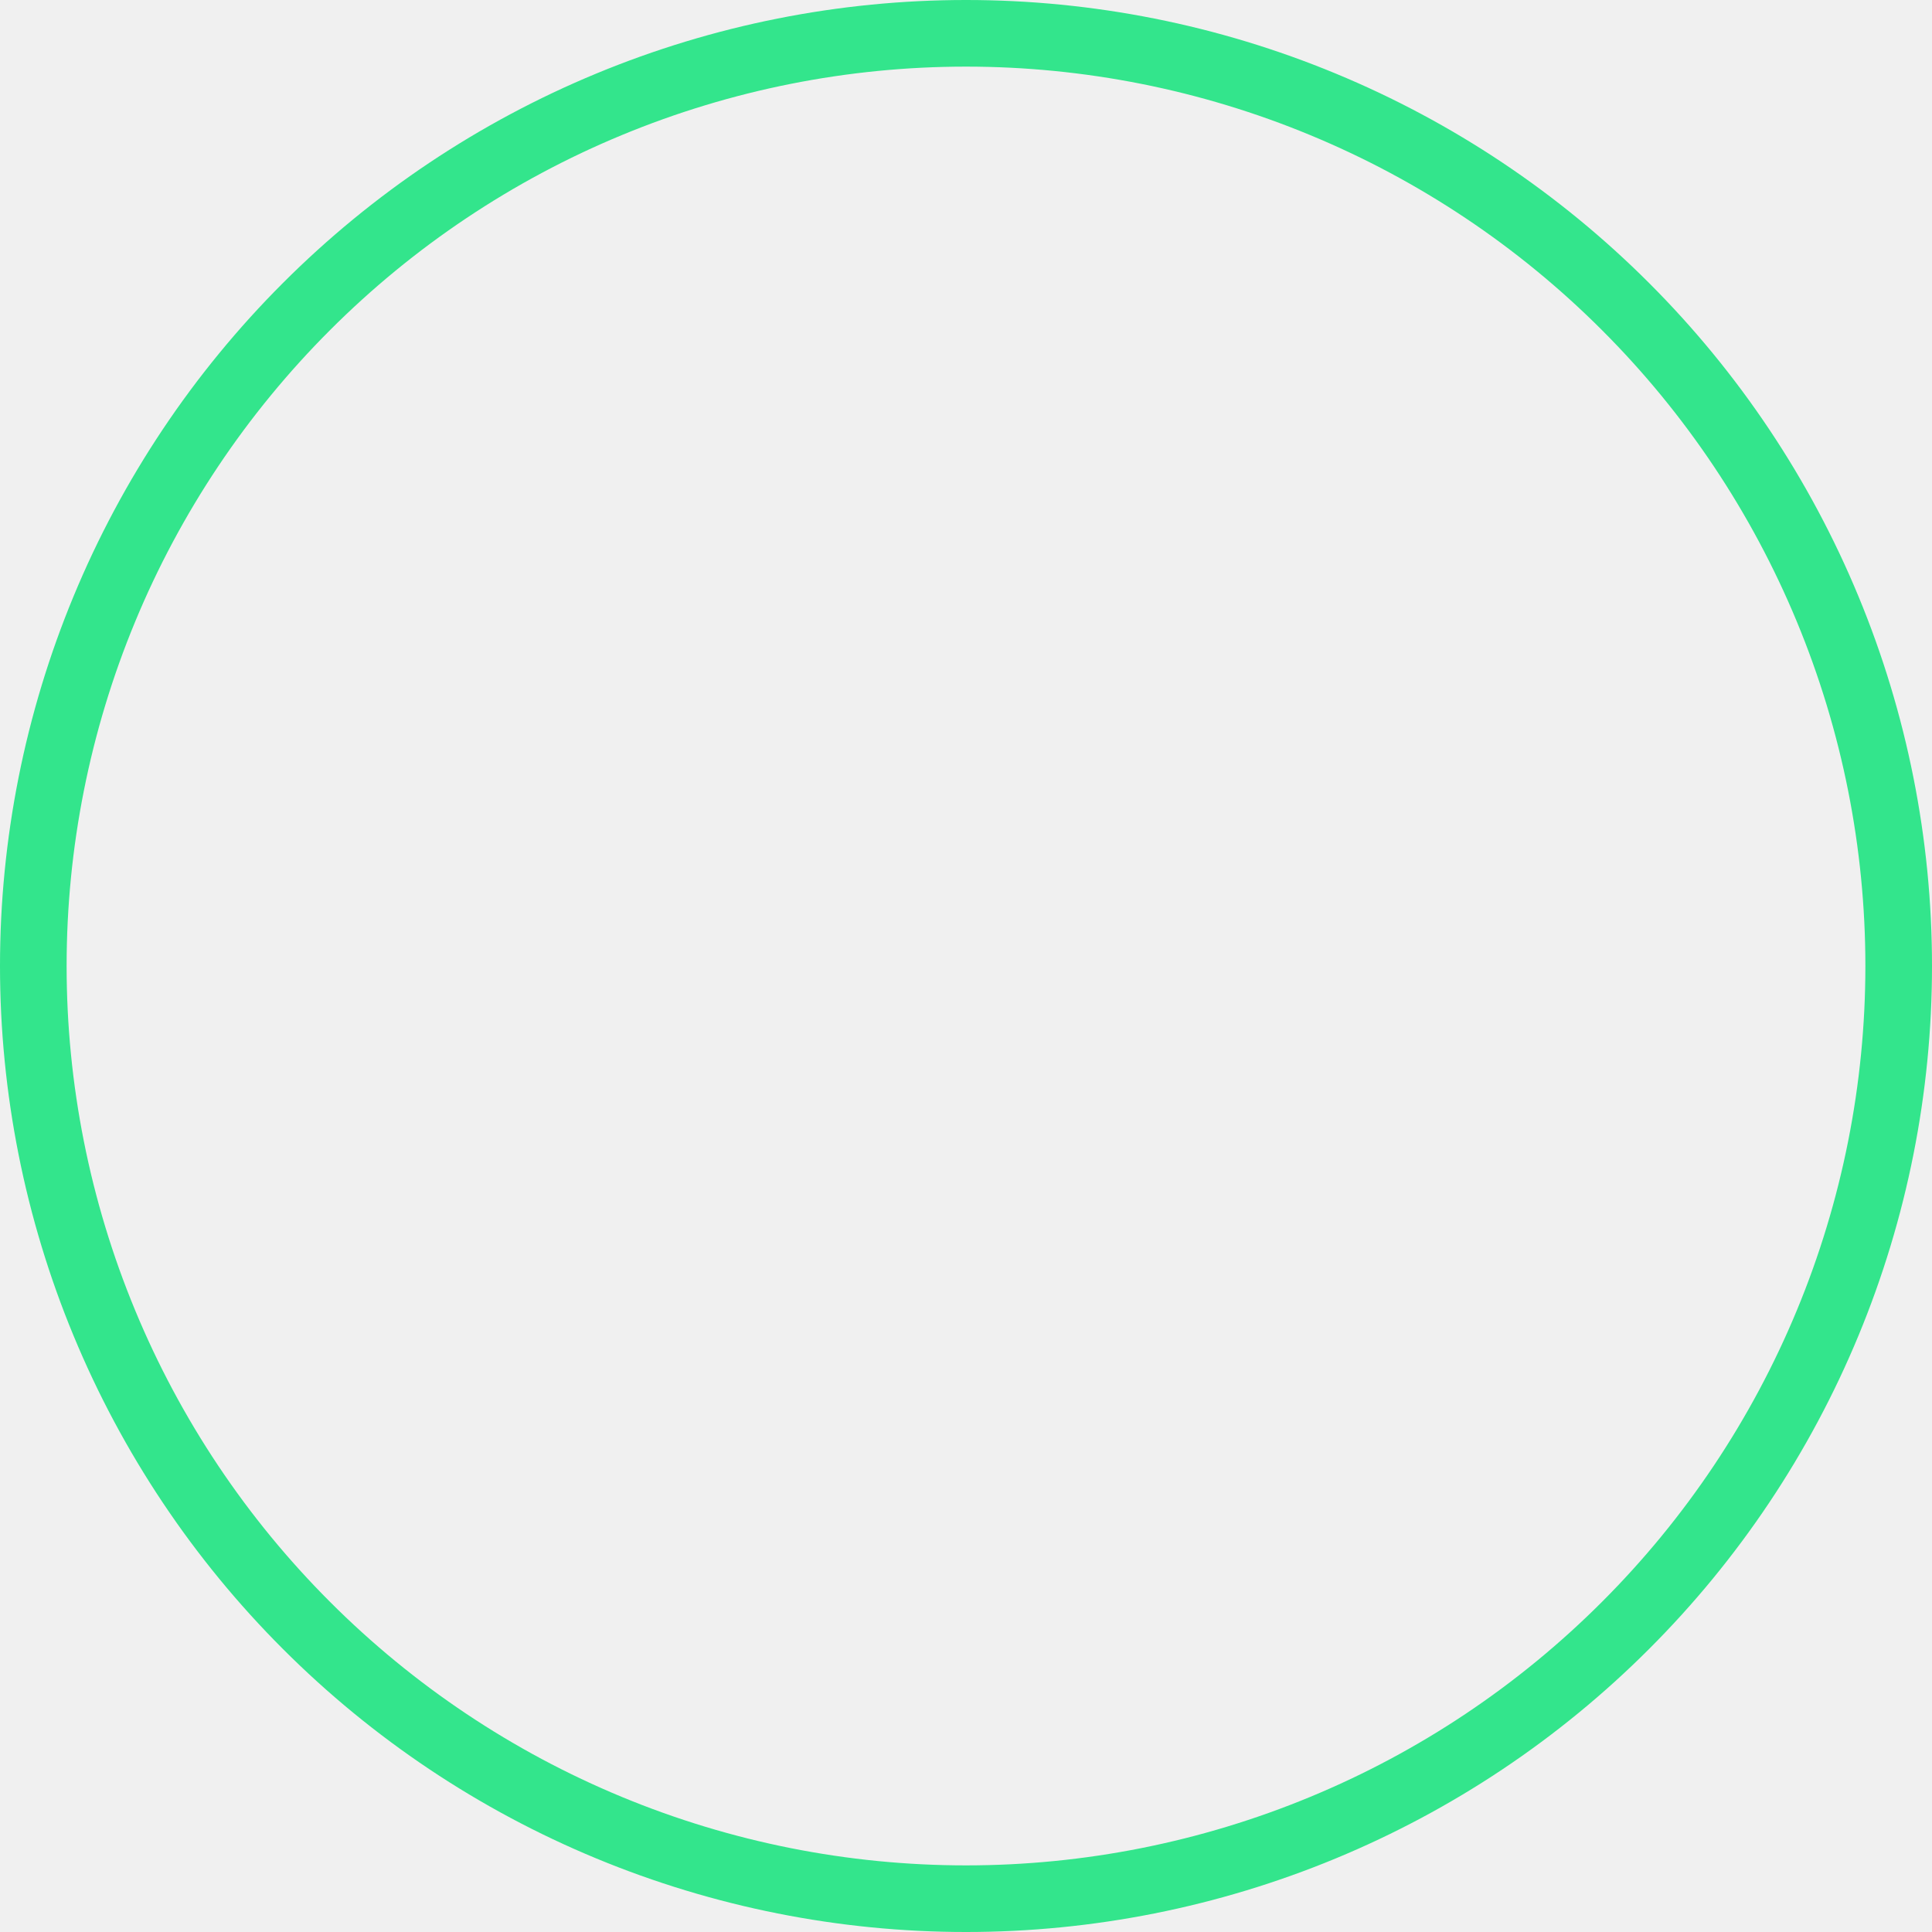
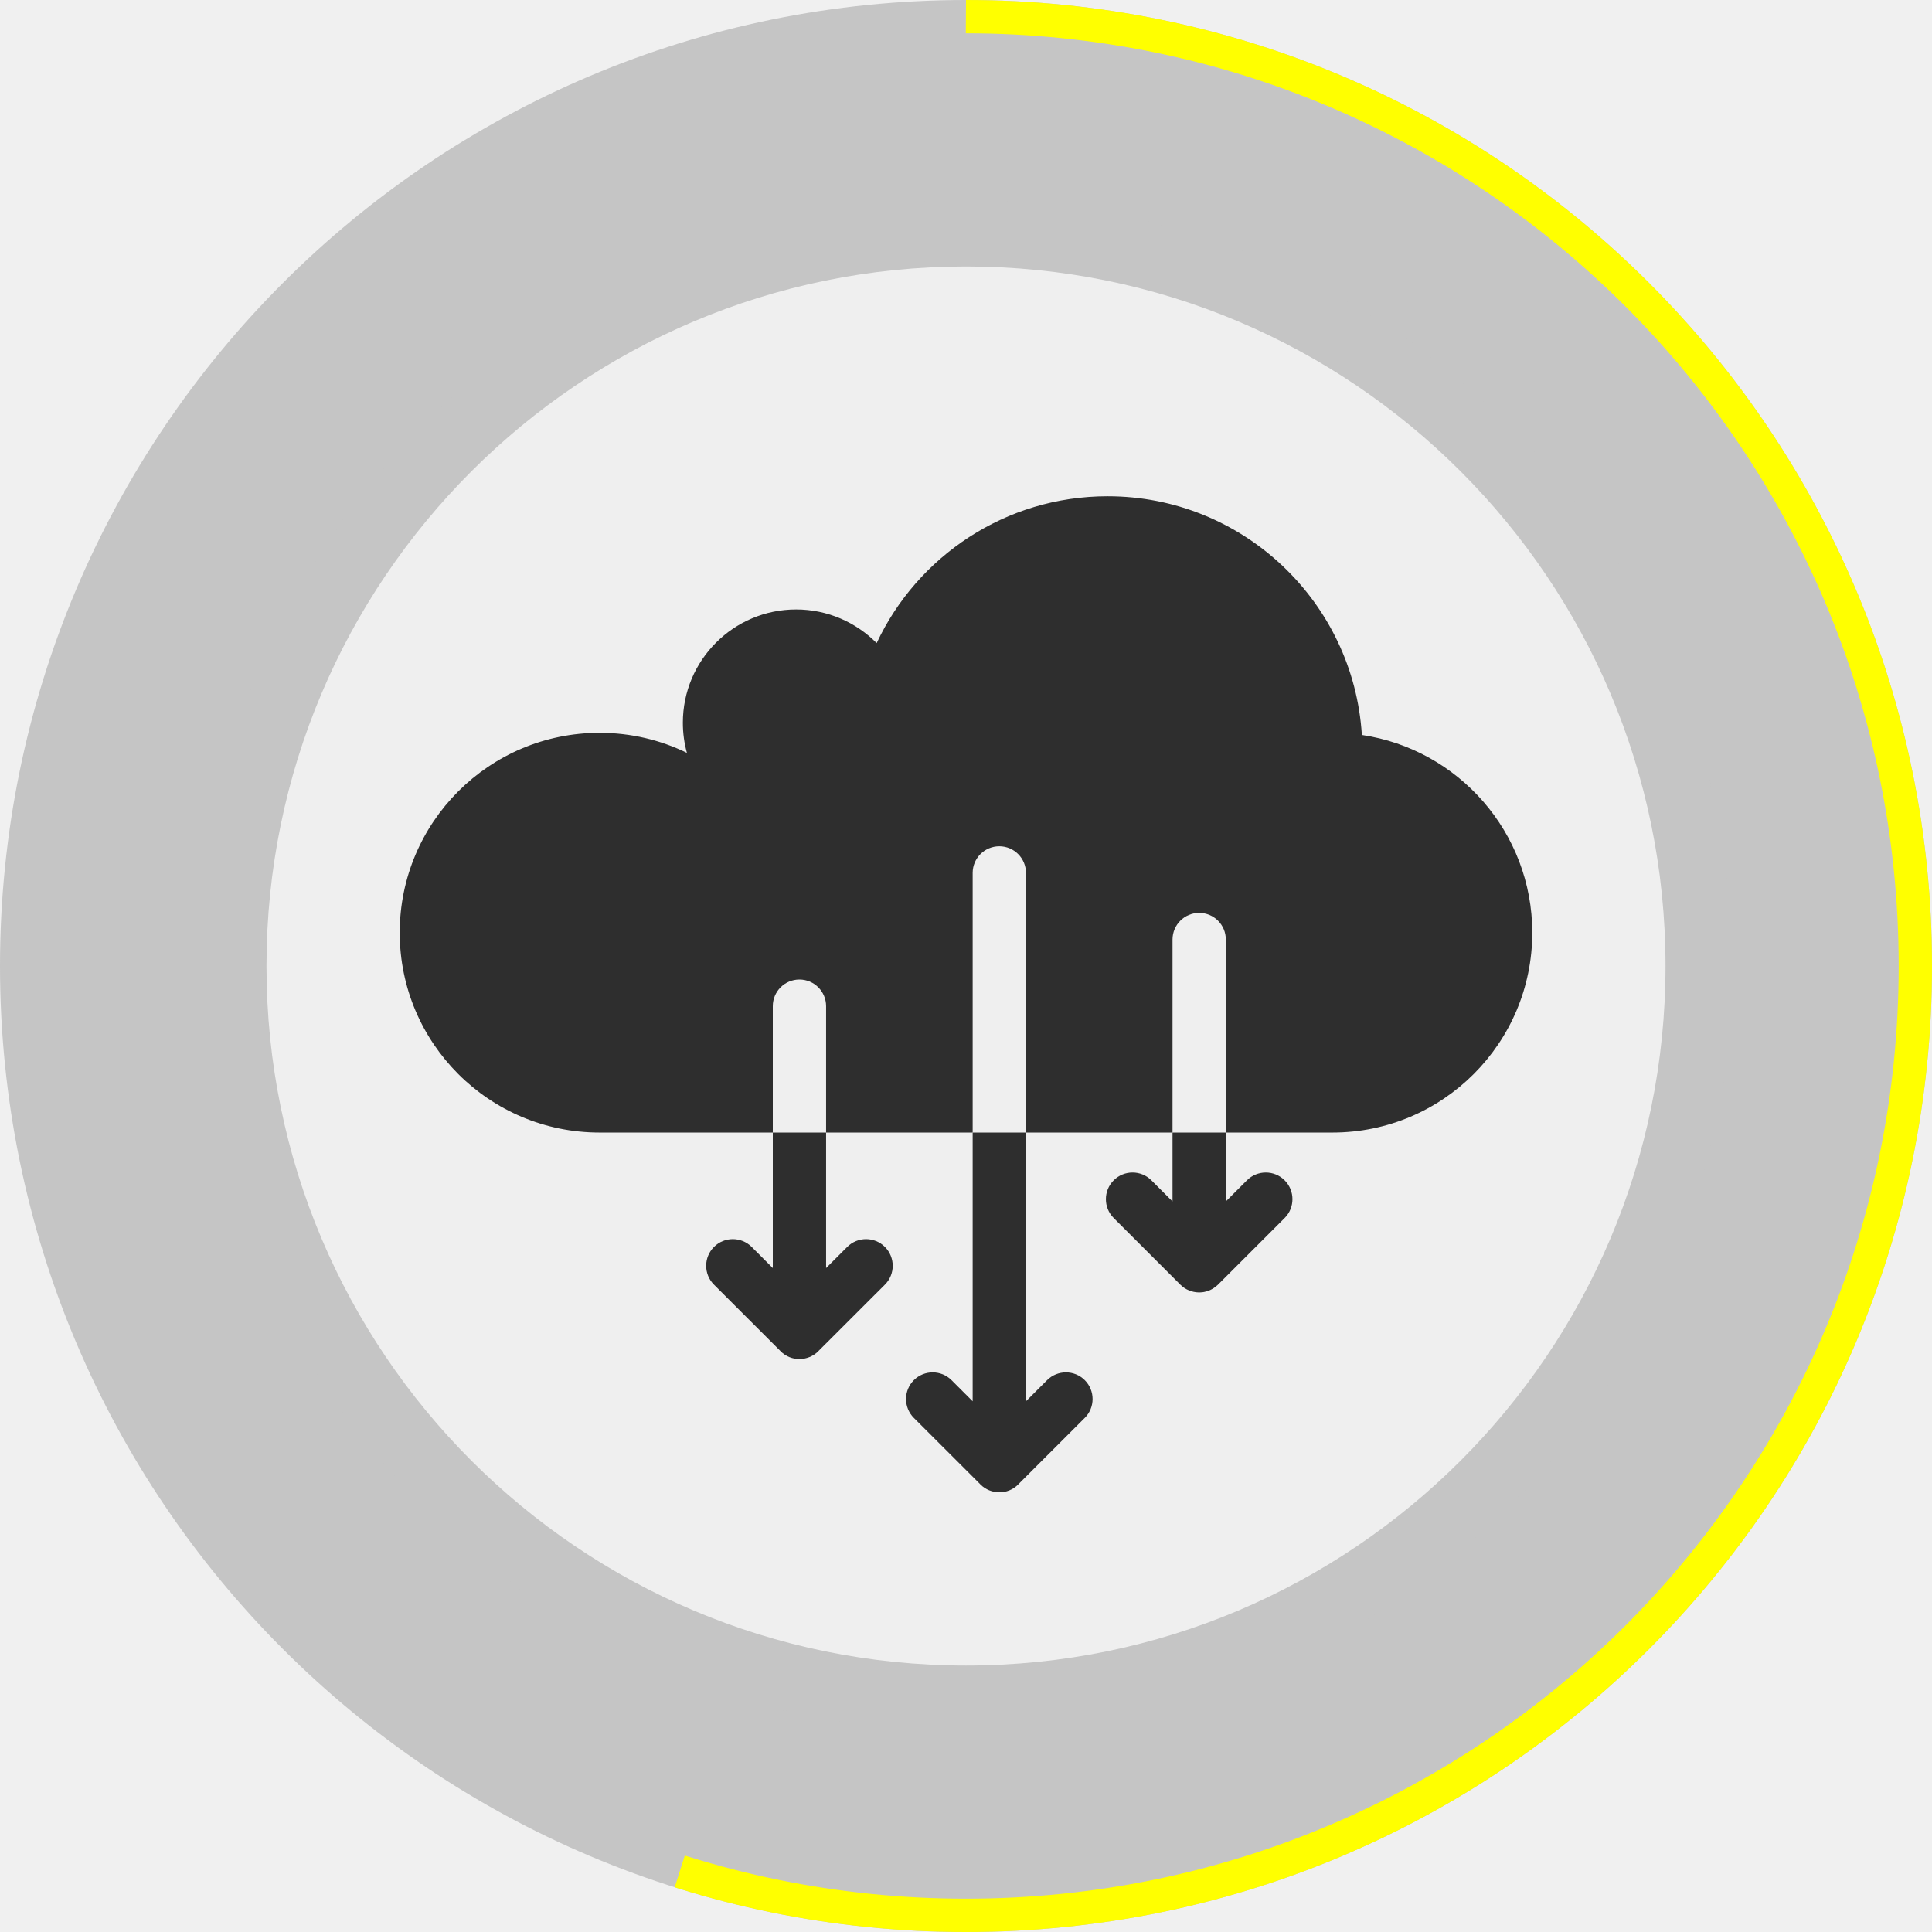
<svg xmlns="http://www.w3.org/2000/svg" width="29" height="29" viewBox="0 0 29 29" fill="none">
  <g clip-path="url(#clip0_1_2)">
-     <path d="M28.5 14.5C28.5 16.338 28.138 18.159 27.434 19.858C26.731 21.556 25.7 23.099 24.399 24.399C23.099 25.7 21.556 26.731 19.858 27.434C18.159 28.138 16.338 28.5 14.5 28.5C12.662 28.5 10.841 28.138 9.142 27.434C7.444 26.731 5.901 25.7 4.601 24.399C3.3 23.099 2.269 21.556 1.566 19.858C0.862 18.159 0.5 16.338 0.5 14.5C0.5 12.662 0.862 10.841 1.566 9.142C2.269 7.444 3.3 5.901 4.601 4.601C5.901 3.3 7.444 2.269 9.142 1.566C10.841 0.862 12.662 0.5 14.5 0.5C16.338 0.5 18.159 0.862 19.858 1.566C21.556 2.269 23.099 3.3 24.399 4.601C25.7 5.901 26.731 7.444 27.434 9.142C28.138 10.841 28.5 12.662 28.5 14.5L28.5 14.5Z" stroke="#33E58C" />
+     <circle cx="14.5" cy="14.5" r="13" fill="#C5C5C5" stroke="#C5C5C5" stroke-width="3" />
+     <circle cx="14.5" cy="14.5" r="10.5" fill="#EFEFEF" />
+     <path d="M17.6 17L17.6 18.034L17.283 17.717C17.127 17.561 16.873 17.561 16.717 17.717C16.561 17.873 16.561 18.127 16.717 18.283L17.712 19.278L17.717 19.283C17.755 19.321 17.799 19.35 17.846 19.369C17.892 19.388 17.942 19.399 17.994 19.4L17.998 19.4L18 19.4C18.007 19.4 18.015 19.4 18.022 19.399C18.057 19.398 18.091 19.391 18.123 19.381C18.181 19.362 18.236 19.329 18.283 19.283L18.288 19.278L19.283 18.283C19.439 18.127 19.439 17.873 19.283 17.717C19.127 17.561 18.873 17.561 18.717 17.717L18.4 18.034L18.4 17C18.4 17 18.4 17 18.4 17L17.6 17Z" fill="#2E2E2E" />
+     <path d="M14.6 17L14.6 21.034L14.283 20.717C14.127 20.561 13.873 20.561 13.717 20.717C13.561 20.873 13.561 21.127 13.717 21.283L14.713 22.278L14.717 22.283C14.795 22.36 14.896 22.399 14.998 22.4C15.101 22.401 15.204 22.362 15.283 22.283L15.287 22.278L16.283 21.283C16.439 21.127 16.439 20.873 16.283 20.717C16.127 20.561 15.873 20.561 15.717 20.717L15.4 21.034L15.4 17" fill="#2E2E2E" />
+     <path d="M15.4 17L14.6 17Z" fill="#2E2E2E" />
+     <path d="M11.6 17L11.6 19.034L11.283 18.717C11.127 18.561 10.873 18.561 10.717 18.717C10.561 18.873 10.561 19.127 10.717 19.283L11.713 20.278L11.717 20.283C11.796 20.362 11.899 20.401 12.002 20.4C12.104 20.399 12.205 20.36 12.283 20.283L12.287 20.278L13.283 19.283C13.439 19.127 13.439 18.873 13.283 18.717C13.127 18.561 12.873 18.561 12.717 18.717L12.4 19.034L12.4 17H11.6Z" fill="#2E2E2E" />
+     <path d="M15.4 17H17.6L17.6 14.103C17.6 13.882 17.779 13.703 18 13.703C18.221 13.703 18.4 13.882 18.4 14.103L18.4 17H20C21.657 17 23 15.657 23 14C23 12.493 21.889 11.246 20.442 11.032C20.317 9.033 18.656 7.449 16.625 7.449C15.092 7.449 13.769 8.351 13.159 9.653C12.851 9.342 12.423 9.148 11.95 9.148C11.011 9.148 10.25 9.91 10.25 10.848C10.25 11.005 10.271 11.157 10.311 11.301C9.915 11.108 9.47 11 9 11C7.343 11 6 12.343 6 14C6 15.657 7.343 17 9 17H11.6L11.6 15.103C11.6 14.882 11.779 14.703 12 14.703C12.221 14.703 12.4 14.882 12.4 15.103L12.4 17H14.6L14.6 13.103C14.6 12.882 14.779 12.703 15 12.703C15.221 12.703 15.4 12.882 15.4 13.103L15.4 17Z" fill="#2E2E2E" />
  </g>
-   <defs>
-     <clipPath id="clip0_1_2">
-       <rect width="29" height="29" fill="white" />
-     </clipPath>
-   </defs>
+   <g clip-path="url(#clip0_1_2)">
+     <mask id="mask0_1_2" style="mask-type:alpha" maskUnits="userSpaceOnUse" x="0" y="0" width="29" height="29">
+       <circle cx="14.5" cy="14.5" r="14.5" fill="#D9D9D9" />
+     </mask>
+     <g mask="url(#mask0_1_2)">
+       <path class="circle" fill="none" stroke="yellow" stroke-dasharray="50, 100" stroke-width="1" stroke-linecap="butt" d="M14.5 0     a 14.5 14.5 0 0 1 0 29     a 14.5 14.5 0 0 1 0 -29" />
+     </g>
+   </g>
</svg>
